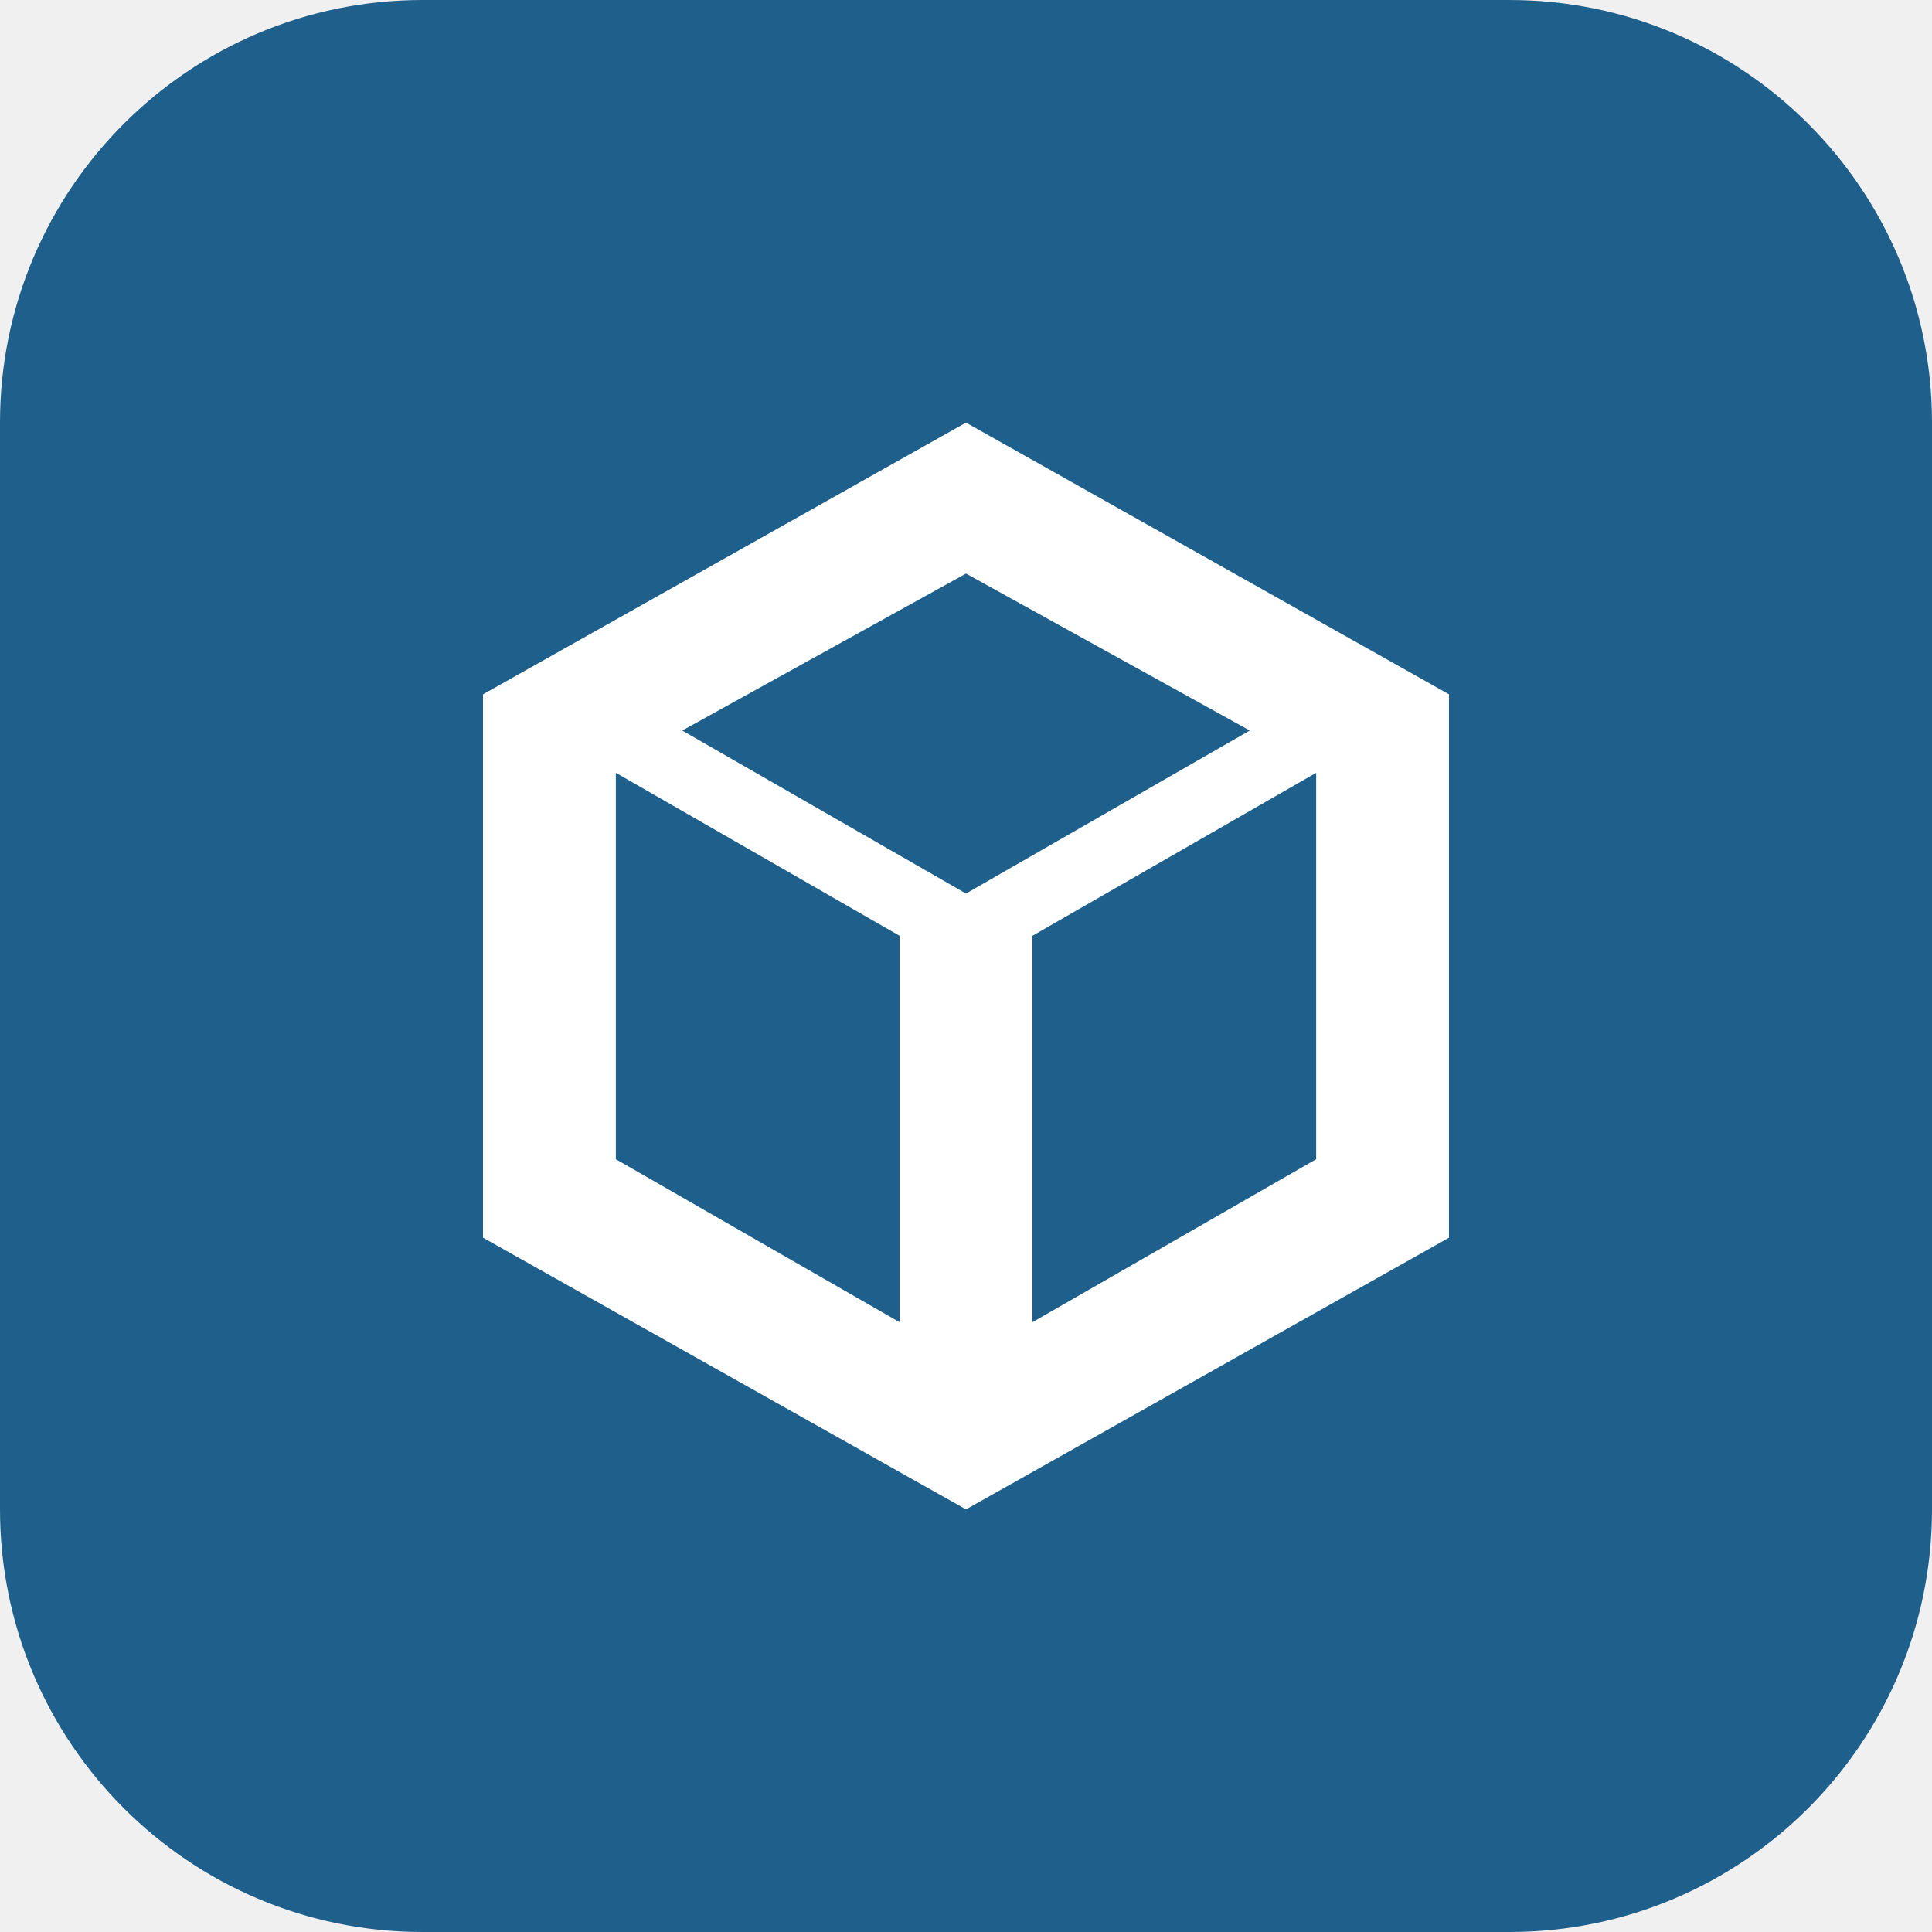
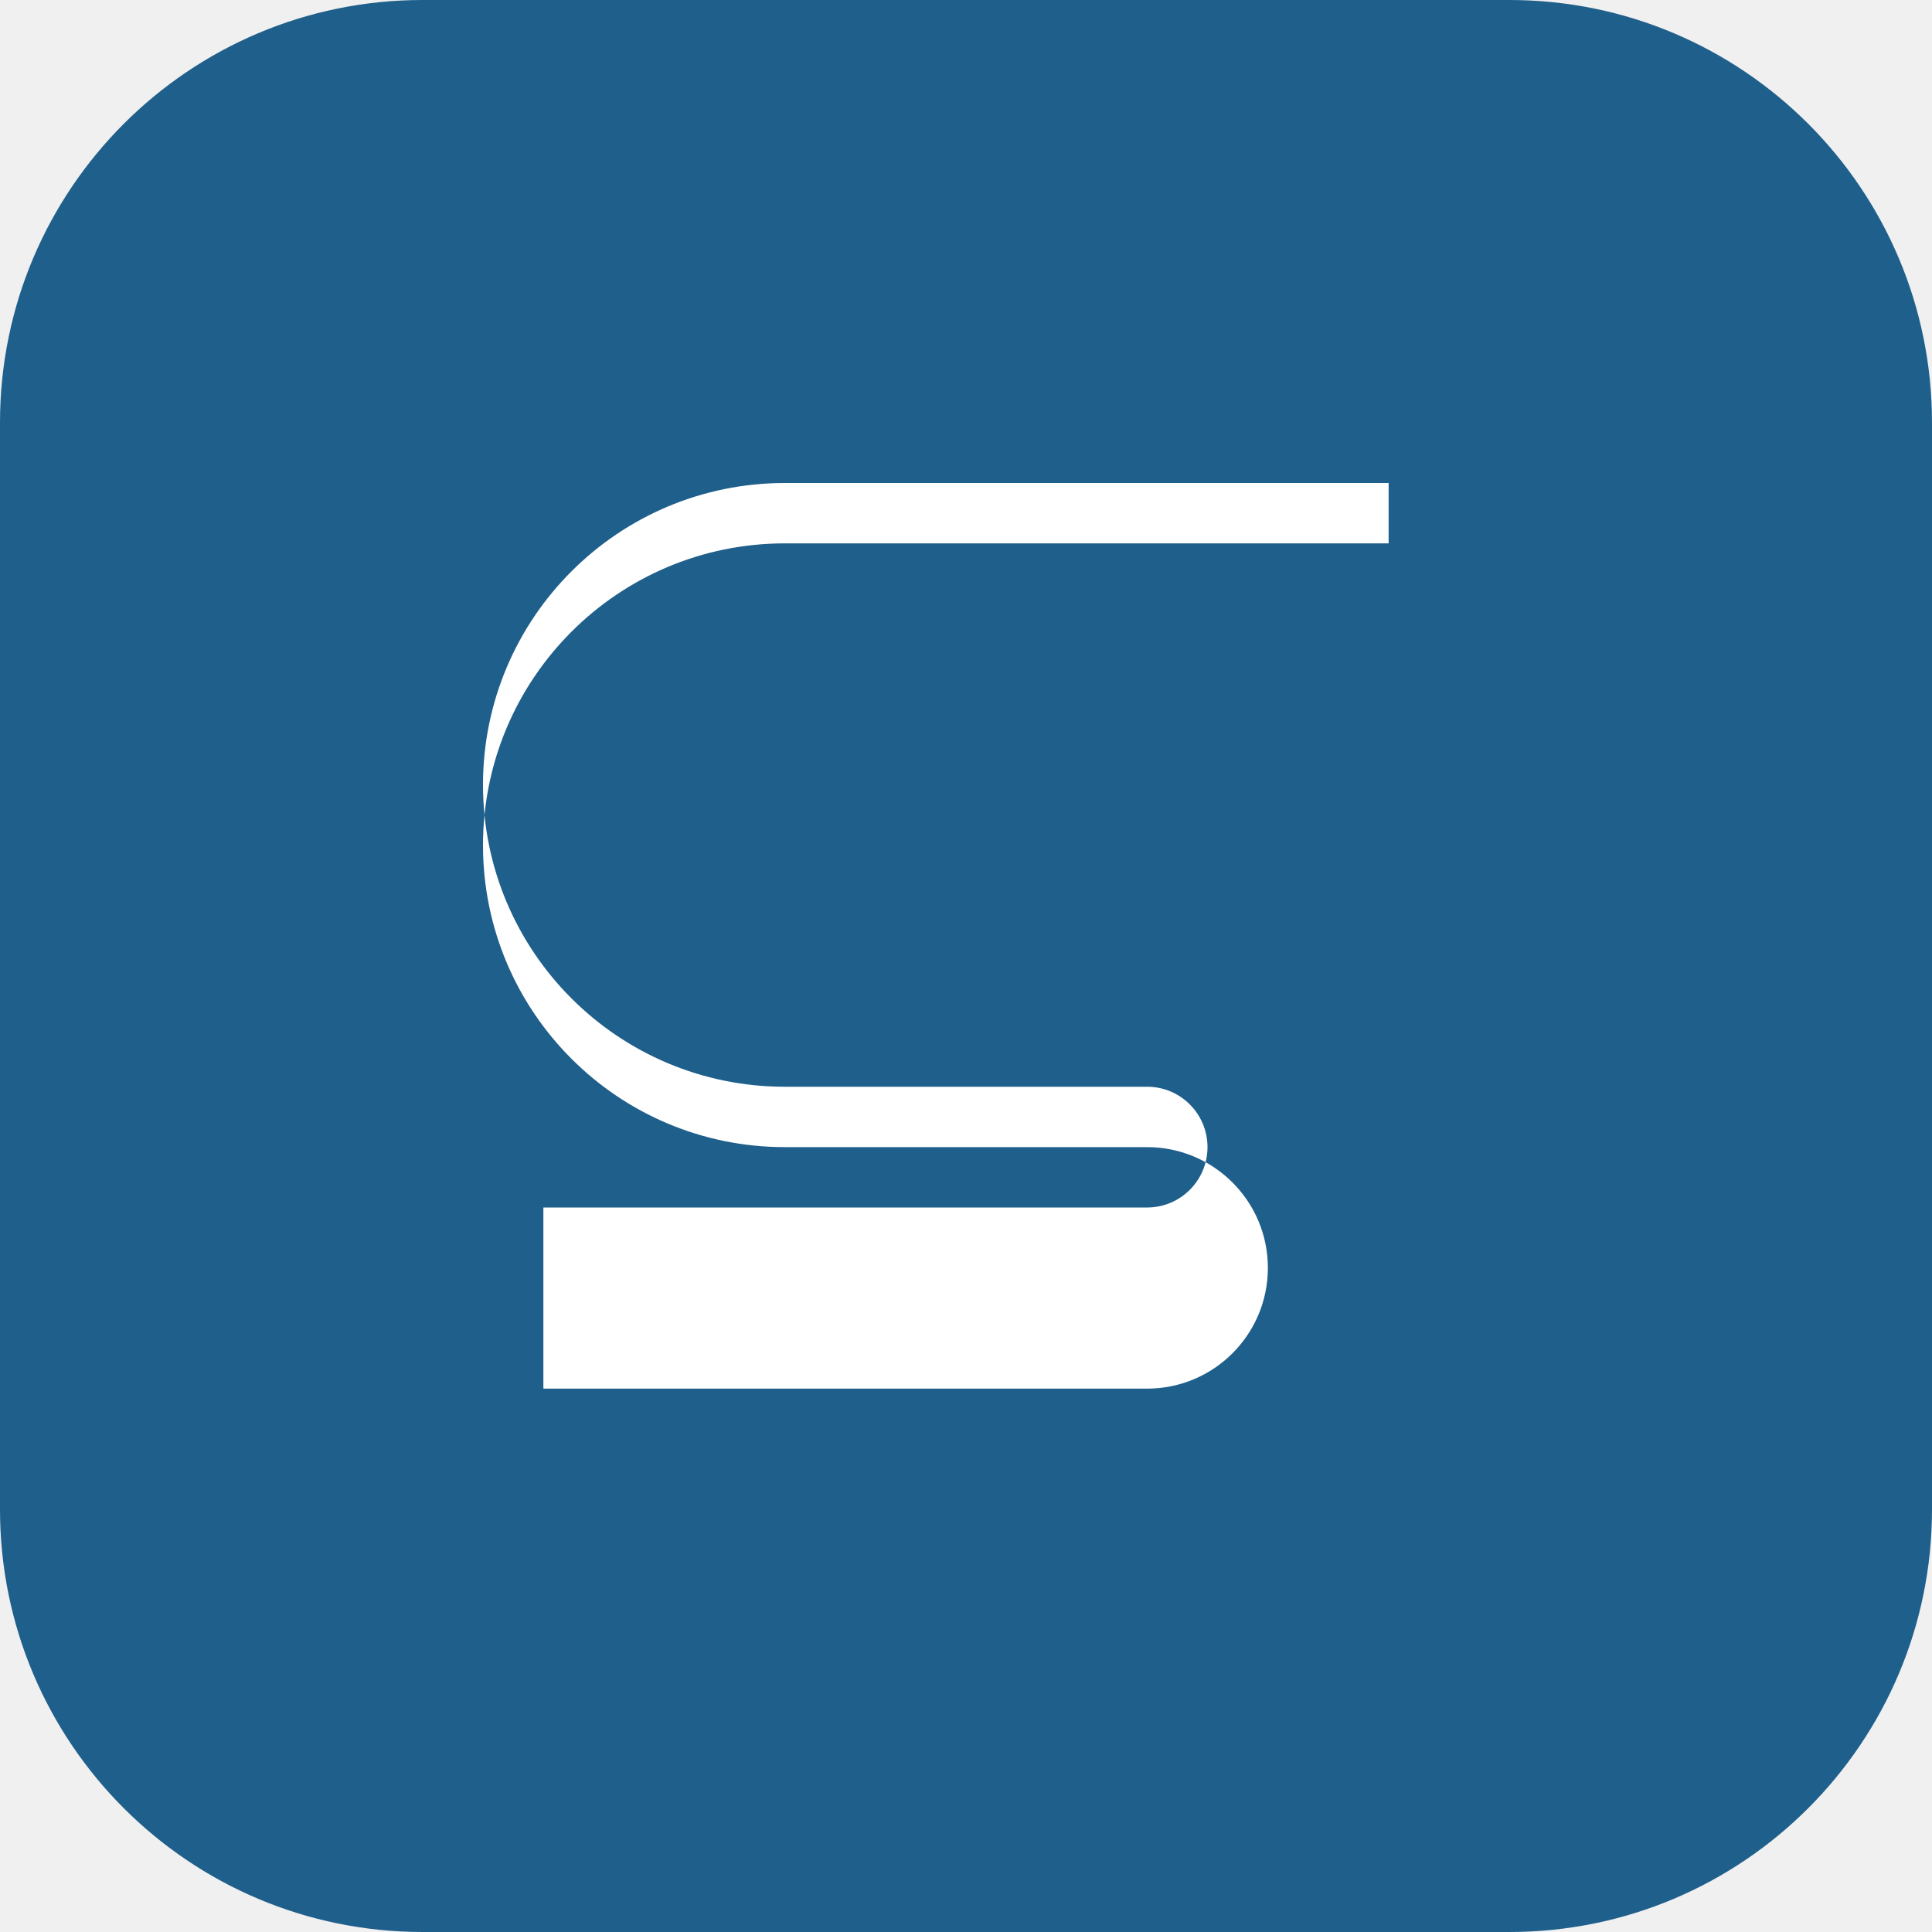
<svg xmlns="http://www.w3.org/2000/svg" viewBox="0 0 32 32">
  <rect width="32" height="32" rx="7" fill="#1f5f8b" />
-   <path fill="#fff" d="M8 11.5 16 7l8 4.5v9L16 25l-8-4.5zm2.2 1.3v6.4l4.7 2.7v-6.4zm6.9 2.7v6.4l4.7-2.7v-6.4zM16 9.5l-4.7 2.6 4.7 2.7 4.7-2.7z" />
+   <path d="M23 9H13a5 5 0 0 0 0 10h6a2 2 0 0 1 0 4H9v-3h10a1 1 0 0 0 0-2h-6a5 5 0 0 1 0-10h10z" fill="white" />
</svg>
